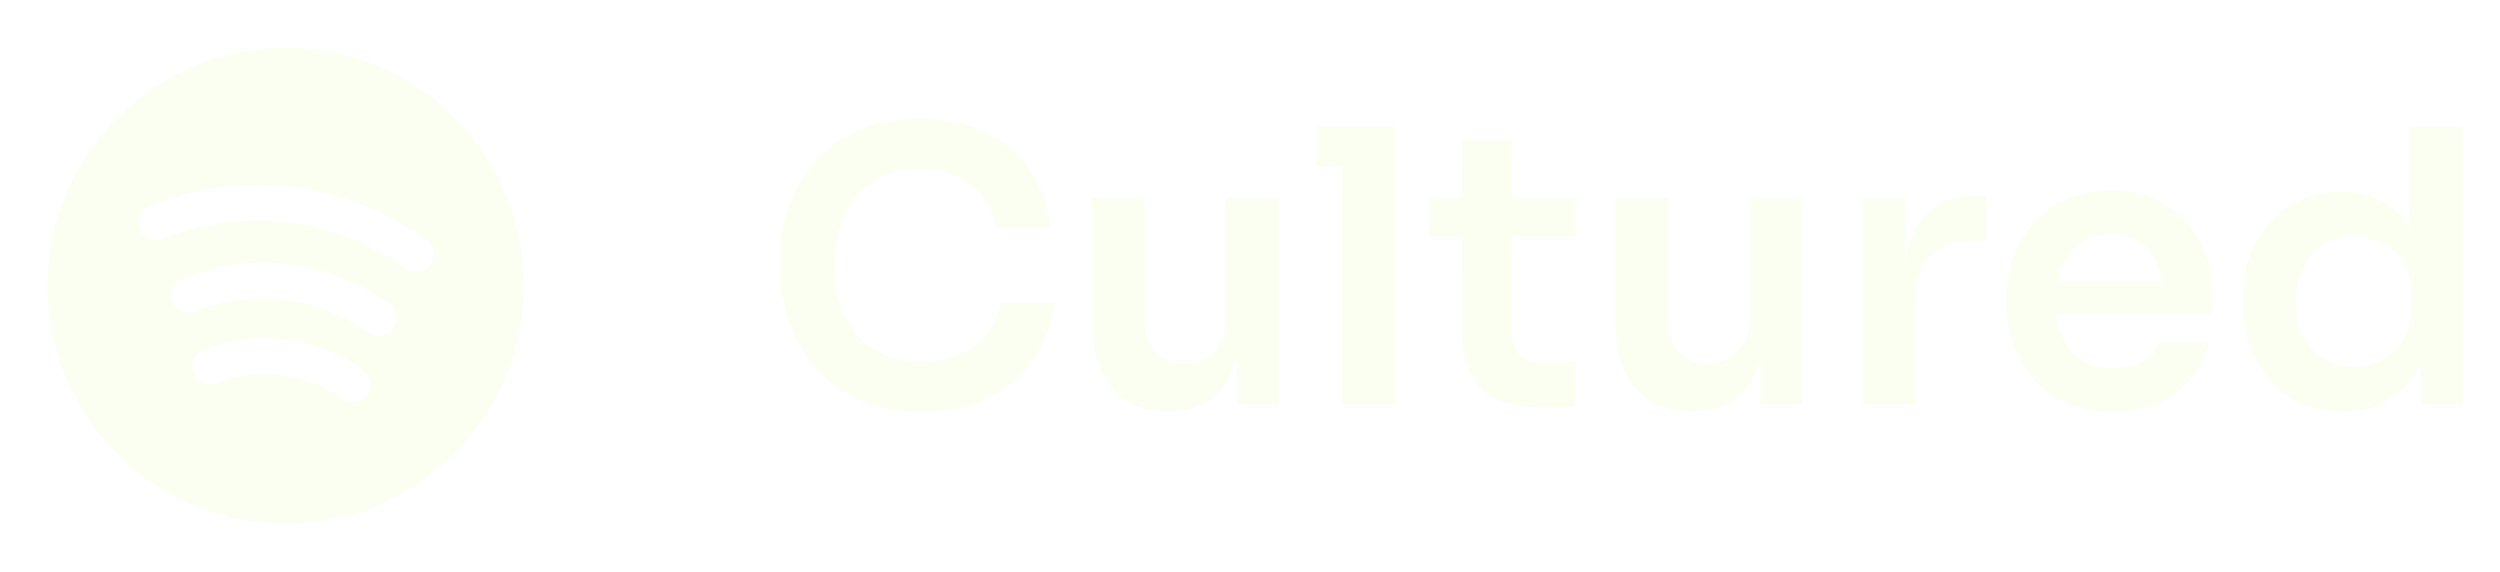
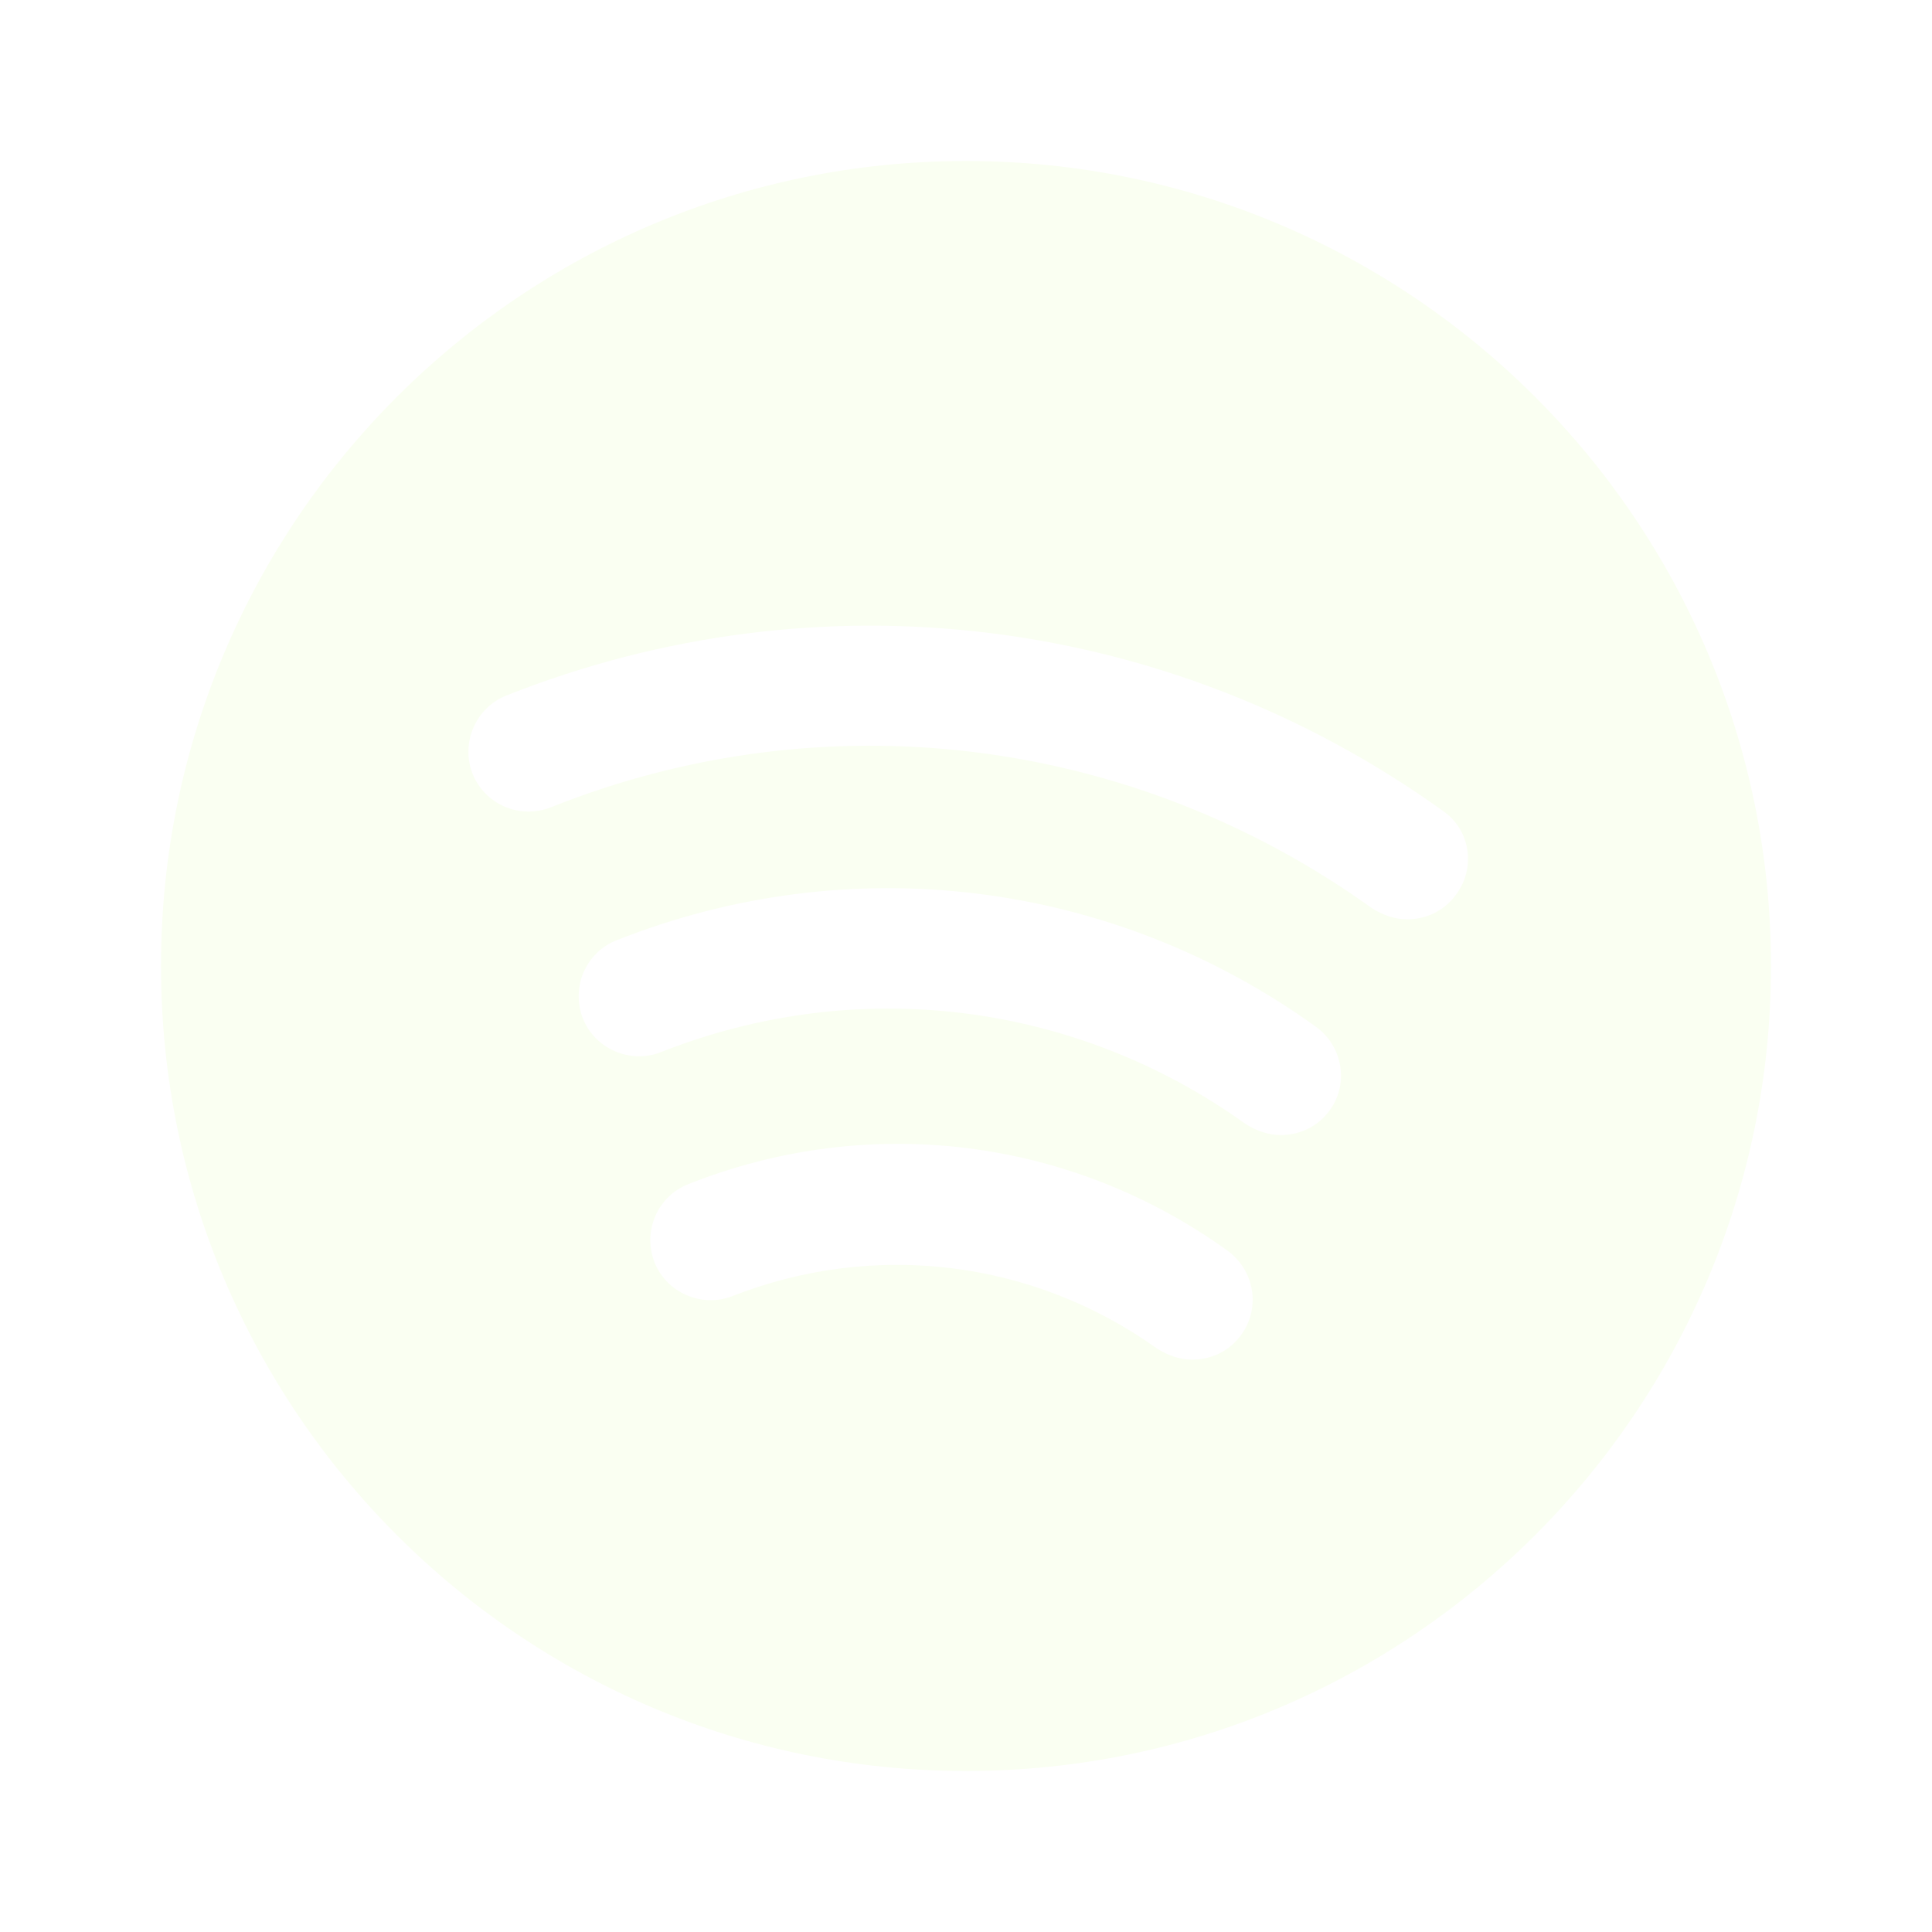
- <svg xmlns="http://www.w3.org/2000/svg" width="105" height="24" viewBox="0 0 105 24" fill="none">
+ <svg xmlns="http://www.w3.org/2000/svg" width="24" height="24" viewBox="0 0 24 24" fill="none">
  <path d="M12 2C6.48 2 2 6.48 2 12C2 17.52 6.48 22 12 22C17.52 22 22 17.52 22 12C22 6.48 17.52 2 12 2ZM15.42 16.58C15.27 16.79 15.04 16.89 14.81 16.89C14.66 16.89 14.51 16.84 14.37 16.75C12.83 15.65 10.86 15.41 9.1 16.1C8.72 16.25 8.28 16.06 8.13 15.68C7.98 15.29 8.17 14.86 8.55 14.71C10.79 13.82 13.29 14.13 15.24 15.53C15.59 15.78 15.66 16.25 15.42 16.58ZM16.52 13.79C16.37 14 16.14 14.1 15.91 14.1C15.76 14.1 15.61 14.05 15.47 13.96C13.35 12.44 10.64 12.11 8.21 13.07C7.83 13.22 7.39 13.03 7.24 12.65C7.09 12.26 7.28 11.83 7.66 11.68C10.56 10.53 13.81 10.93 16.34 12.75C16.68 12.99 16.76 13.46 16.52 13.79ZM18.09 11.11C17.94 11.32 17.71 11.42 17.48 11.42C17.33 11.42 17.18 11.37 17.04 11.28C14.06 9.14 10.24 8.67 6.84 10.03C6.45 10.18 6.02 9.99 5.87 9.61C5.72 9.23 5.91 8.79 6.29 8.64C10.17 7.1 14.52 7.63 17.92 10.07C18.26 10.3 18.34 10.77 18.09 11.11Z" fill="#FAFFF2" />
-   <path d="M38.704 17.304C37.648 17.304 36.741 17.117 35.984 16.744C35.227 16.371 34.608 15.885 34.128 15.288C33.659 14.691 33.312 14.04 33.088 13.336C32.864 12.632 32.752 11.955 32.752 11.304V10.952C32.752 10.227 32.864 9.512 33.088 8.808C33.323 8.104 33.68 7.464 34.16 6.888C34.64 6.312 35.248 5.853 35.984 5.512C36.731 5.16 37.611 4.984 38.624 4.984C39.68 4.984 40.597 5.176 41.376 5.56C42.165 5.933 42.795 6.467 43.264 7.16C43.733 7.843 44.016 8.643 44.112 9.56H41.824C41.739 9.027 41.547 8.579 41.248 8.216C40.96 7.843 40.592 7.565 40.144 7.384C39.696 7.192 39.189 7.096 38.624 7.096C38.048 7.096 37.536 7.197 37.088 7.4C36.64 7.592 36.267 7.869 35.968 8.232C35.669 8.595 35.44 9.021 35.28 9.512C35.131 10.003 35.056 10.547 35.056 11.144C35.056 11.72 35.131 12.253 35.28 12.744C35.44 13.235 35.675 13.667 35.984 14.04C36.293 14.403 36.672 14.685 37.12 14.888C37.579 15.091 38.107 15.192 38.704 15.192C39.579 15.192 40.315 14.979 40.912 14.552C41.52 14.115 41.888 13.507 42.016 12.728H44.304C44.197 13.56 43.915 14.323 43.456 15.016C42.997 15.709 42.368 16.264 41.568 16.68C40.768 17.096 39.813 17.304 38.704 17.304ZM49.005 17.272C48.003 17.272 47.224 16.941 46.669 16.28C46.125 15.619 45.853 14.637 45.853 13.336V8.296H48.077V13.528C48.077 14.061 48.227 14.488 48.525 14.808C48.824 15.117 49.229 15.272 49.741 15.272C50.253 15.272 50.669 15.107 50.989 14.776C51.32 14.445 51.485 13.997 51.485 13.432V8.296H53.709V17H51.949V13.304H52.125C52.125 14.179 52.013 14.909 51.789 15.496C51.565 16.083 51.229 16.525 50.781 16.824C50.333 17.123 49.773 17.272 49.101 17.272H49.005ZM56.376 17V5.32H58.6V17H56.376ZM55.288 6.984V5.32H58.6V6.984H55.288ZM64.915 17.112C64.115 17.112 63.454 17.011 62.931 16.808C62.419 16.595 62.035 16.243 61.779 15.752C61.523 15.251 61.395 14.579 61.395 13.736L61.411 5.864H63.491L63.475 13.88C63.475 14.307 63.587 14.637 63.811 14.872C64.046 15.096 64.376 15.208 64.803 15.208H66.163V17.112H64.915ZM60.019 9.944V8.312H66.163V9.944H60.019ZM70.99 17.272C69.987 17.272 69.208 16.941 68.654 16.28C68.11 15.619 67.838 14.637 67.838 13.336V8.296H70.062V13.528C70.062 14.061 70.211 14.488 70.51 14.808C70.808 15.117 71.214 15.272 71.726 15.272C72.238 15.272 72.654 15.107 72.974 14.776C73.304 14.445 73.47 13.997 73.47 13.432V8.296H75.694V17H73.934V13.304H74.11C74.11 14.179 73.998 14.909 73.774 15.496C73.55 16.083 73.214 16.525 72.766 16.824C72.318 17.123 71.758 17.272 71.086 17.272H70.99ZM78.248 17V8.312H80.008V11.992H79.96C79.96 10.744 80.227 9.8 80.76 9.16C81.294 8.52 82.078 8.2 83.112 8.2H83.432V10.136H82.824C82.078 10.136 81.496 10.339 81.08 10.744C80.675 11.139 80.472 11.715 80.472 12.472V17H78.248ZM88.746 17.304C87.999 17.304 87.343 17.176 86.778 16.92C86.223 16.664 85.759 16.323 85.386 15.896C85.023 15.459 84.746 14.973 84.554 14.44C84.372 13.907 84.282 13.363 84.282 12.808V12.504C84.282 11.928 84.372 11.373 84.554 10.84C84.746 10.296 85.023 9.816 85.386 9.4C85.759 8.973 86.218 8.637 86.762 8.392C87.306 8.136 87.935 8.008 88.65 8.008C89.588 8.008 90.372 8.216 91.002 8.632C91.642 9.037 92.122 9.576 92.442 10.248C92.762 10.909 92.922 11.624 92.922 12.392V13.192H85.226V11.832H91.53L90.842 12.504C90.842 11.949 90.762 11.475 90.602 11.08C90.442 10.685 90.196 10.381 89.866 10.168C89.546 9.955 89.14 9.848 88.65 9.848C88.159 9.848 87.743 9.96 87.402 10.184C87.06 10.408 86.799 10.733 86.618 11.16C86.447 11.576 86.362 12.077 86.362 12.664C86.362 13.208 86.447 13.693 86.618 14.12C86.788 14.536 87.05 14.867 87.402 15.112C87.754 15.347 88.202 15.464 88.746 15.464C89.29 15.464 89.732 15.357 90.074 15.144C90.415 14.92 90.634 14.648 90.73 14.328H92.778C92.65 14.925 92.404 15.448 92.042 15.896C91.679 16.344 91.215 16.691 90.65 16.936C90.095 17.181 89.46 17.304 88.746 17.304ZM98.38 17.288C97.772 17.288 97.212 17.176 96.7 16.952C96.188 16.728 95.745 16.413 95.372 16.008C94.998 15.603 94.71 15.133 94.508 14.6C94.305 14.056 94.204 13.469 94.204 12.84V12.504C94.204 11.885 94.3 11.304 94.492 10.76C94.694 10.216 94.972 9.741 95.324 9.336C95.686 8.931 96.118 8.616 96.62 8.392C97.132 8.157 97.697 8.04 98.316 8.04C98.998 8.04 99.596 8.189 100.108 8.488C100.63 8.776 101.046 9.213 101.356 9.8C101.665 10.387 101.836 11.123 101.868 12.008L101.212 11.24V5.32H103.436V17H101.676V13.304H102.06C102.028 14.189 101.846 14.931 101.516 15.528C101.185 16.115 100.748 16.557 100.204 16.856C99.67 17.144 99.062 17.288 98.38 17.288ZM98.876 15.416C99.313 15.416 99.713 15.32 100.076 15.128C100.438 14.925 100.726 14.637 100.94 14.264C101.164 13.88 101.276 13.432 101.276 12.92V12.28C101.276 11.768 101.164 11.341 100.94 11C100.716 10.648 100.422 10.381 100.06 10.2C99.697 10.008 99.302 9.912 98.876 9.912C98.396 9.912 97.969 10.029 97.596 10.264C97.233 10.488 96.945 10.808 96.732 11.224C96.529 11.64 96.428 12.125 96.428 12.68C96.428 13.235 96.534 13.72 96.748 14.136C96.961 14.541 97.249 14.856 97.612 15.08C97.985 15.304 98.406 15.416 98.876 15.416Z" fill="#FAFFF2" />
</svg>
